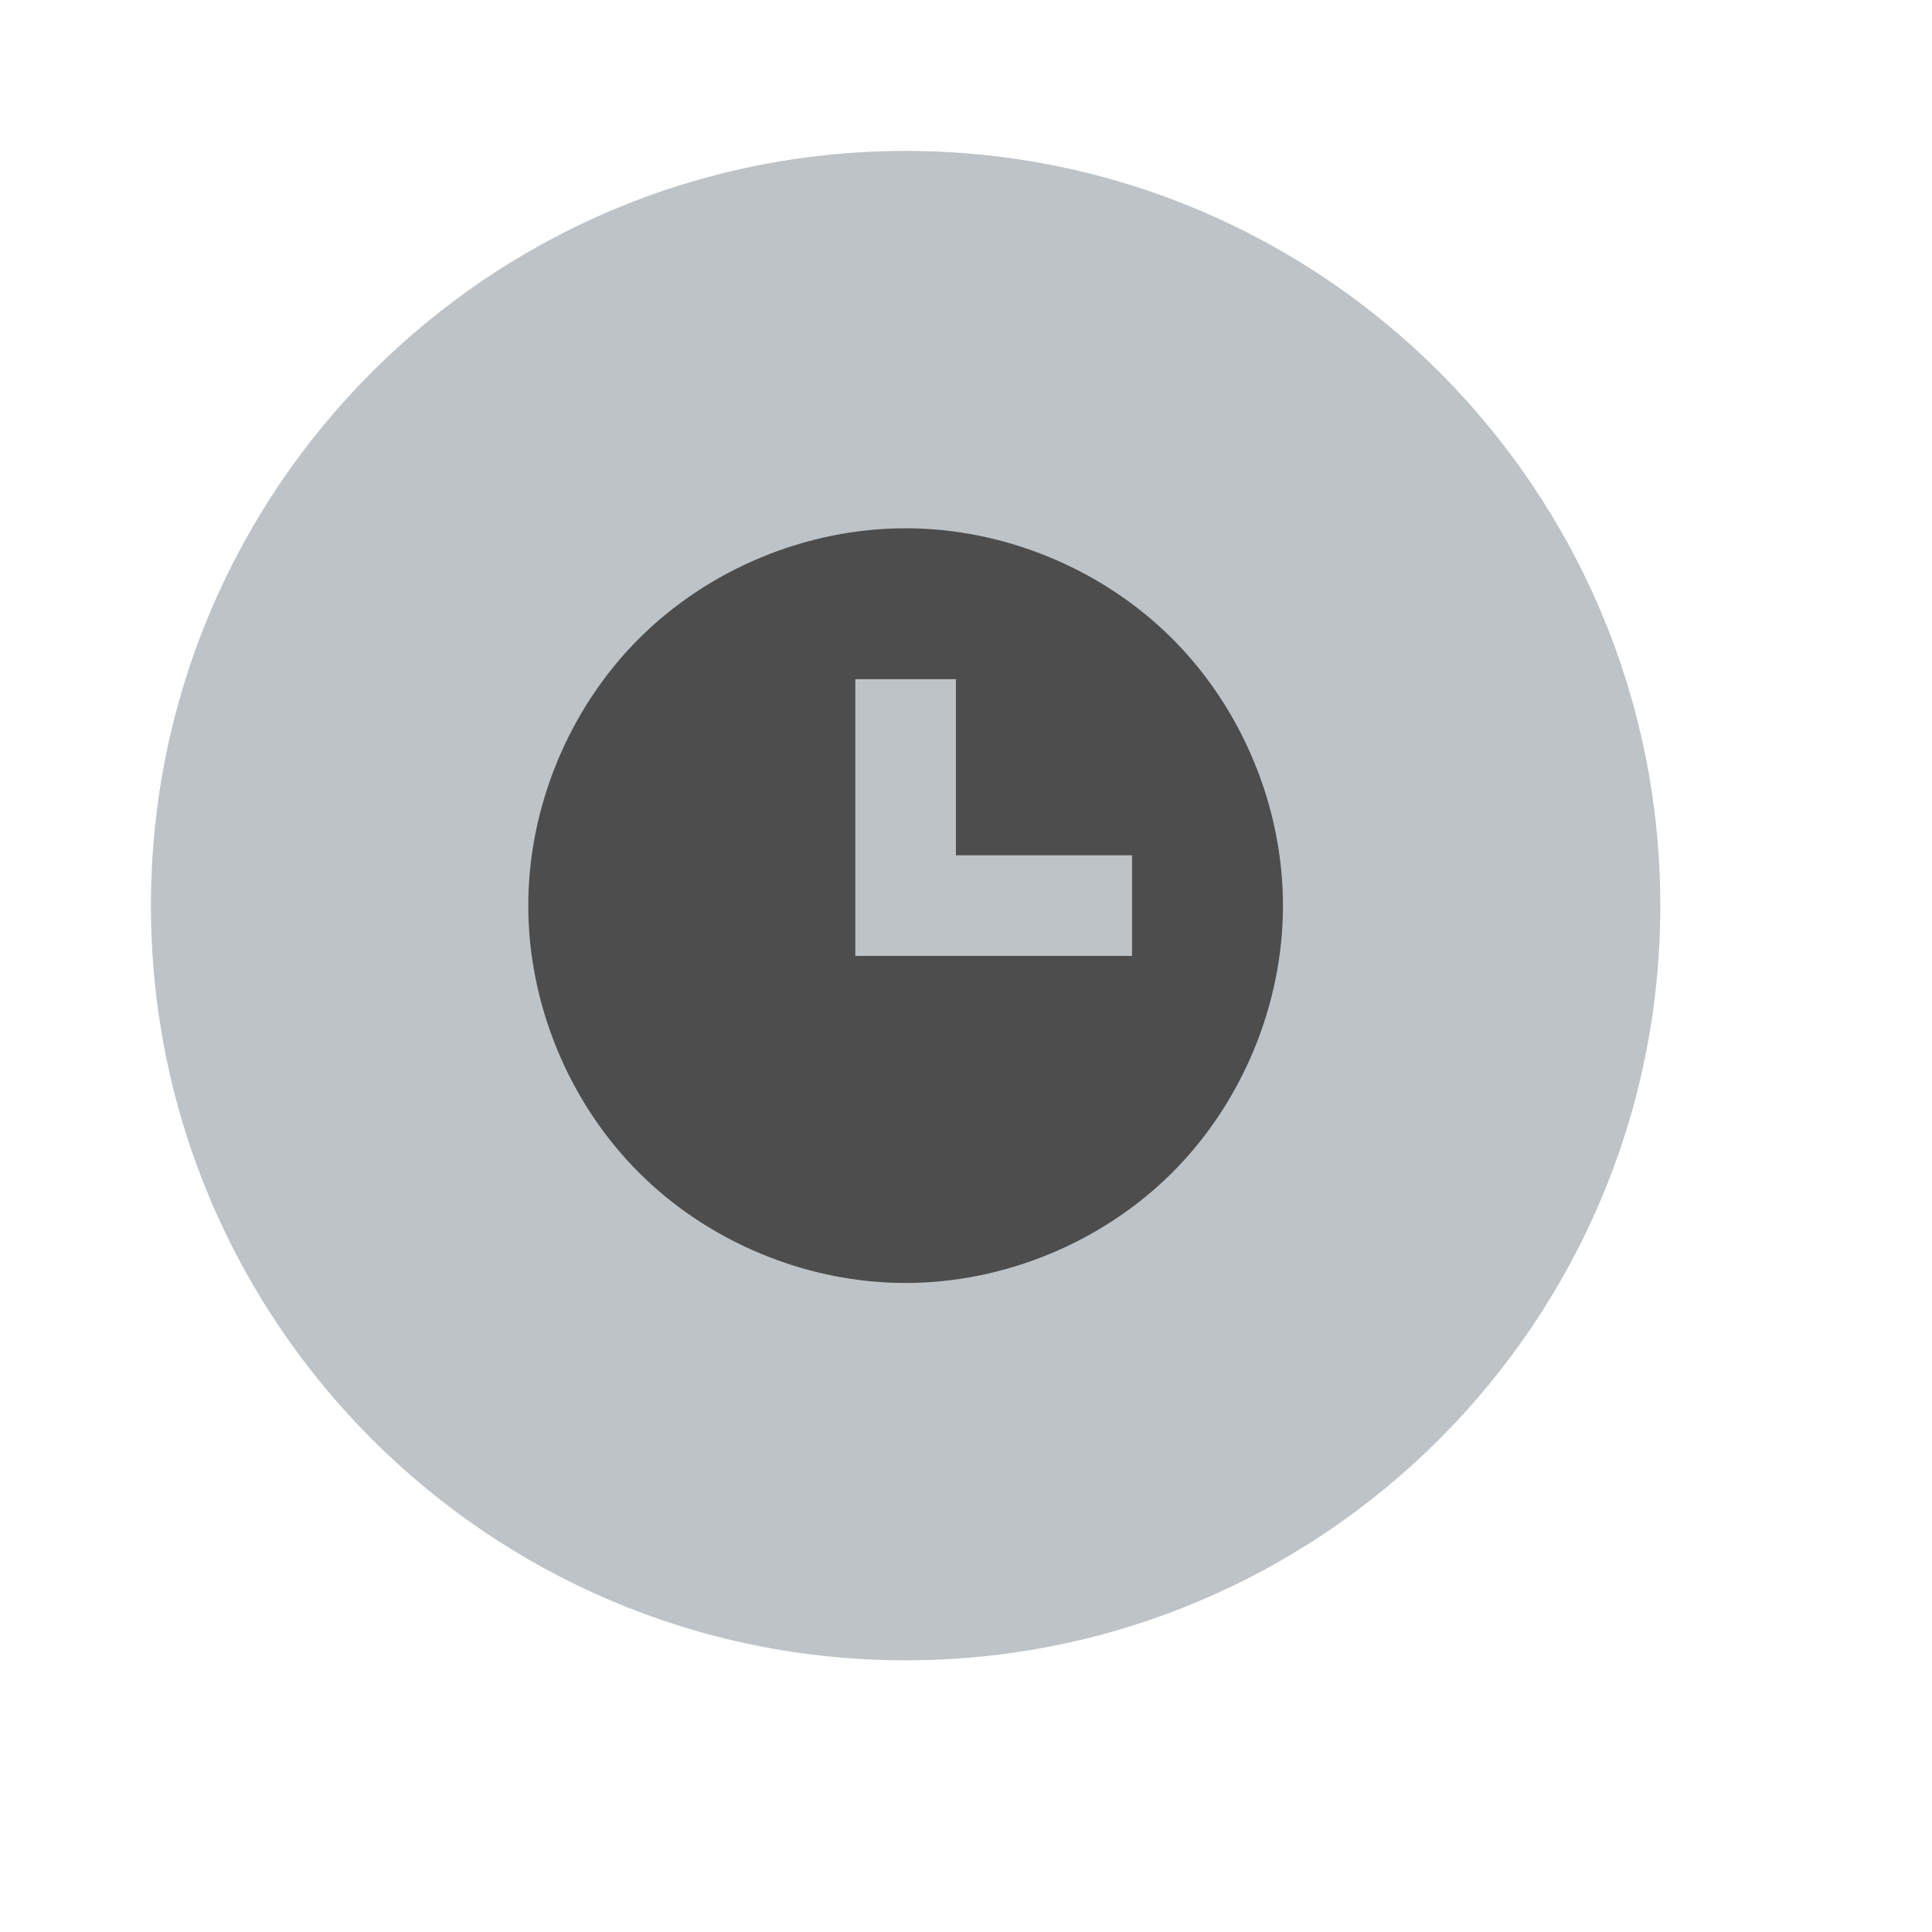
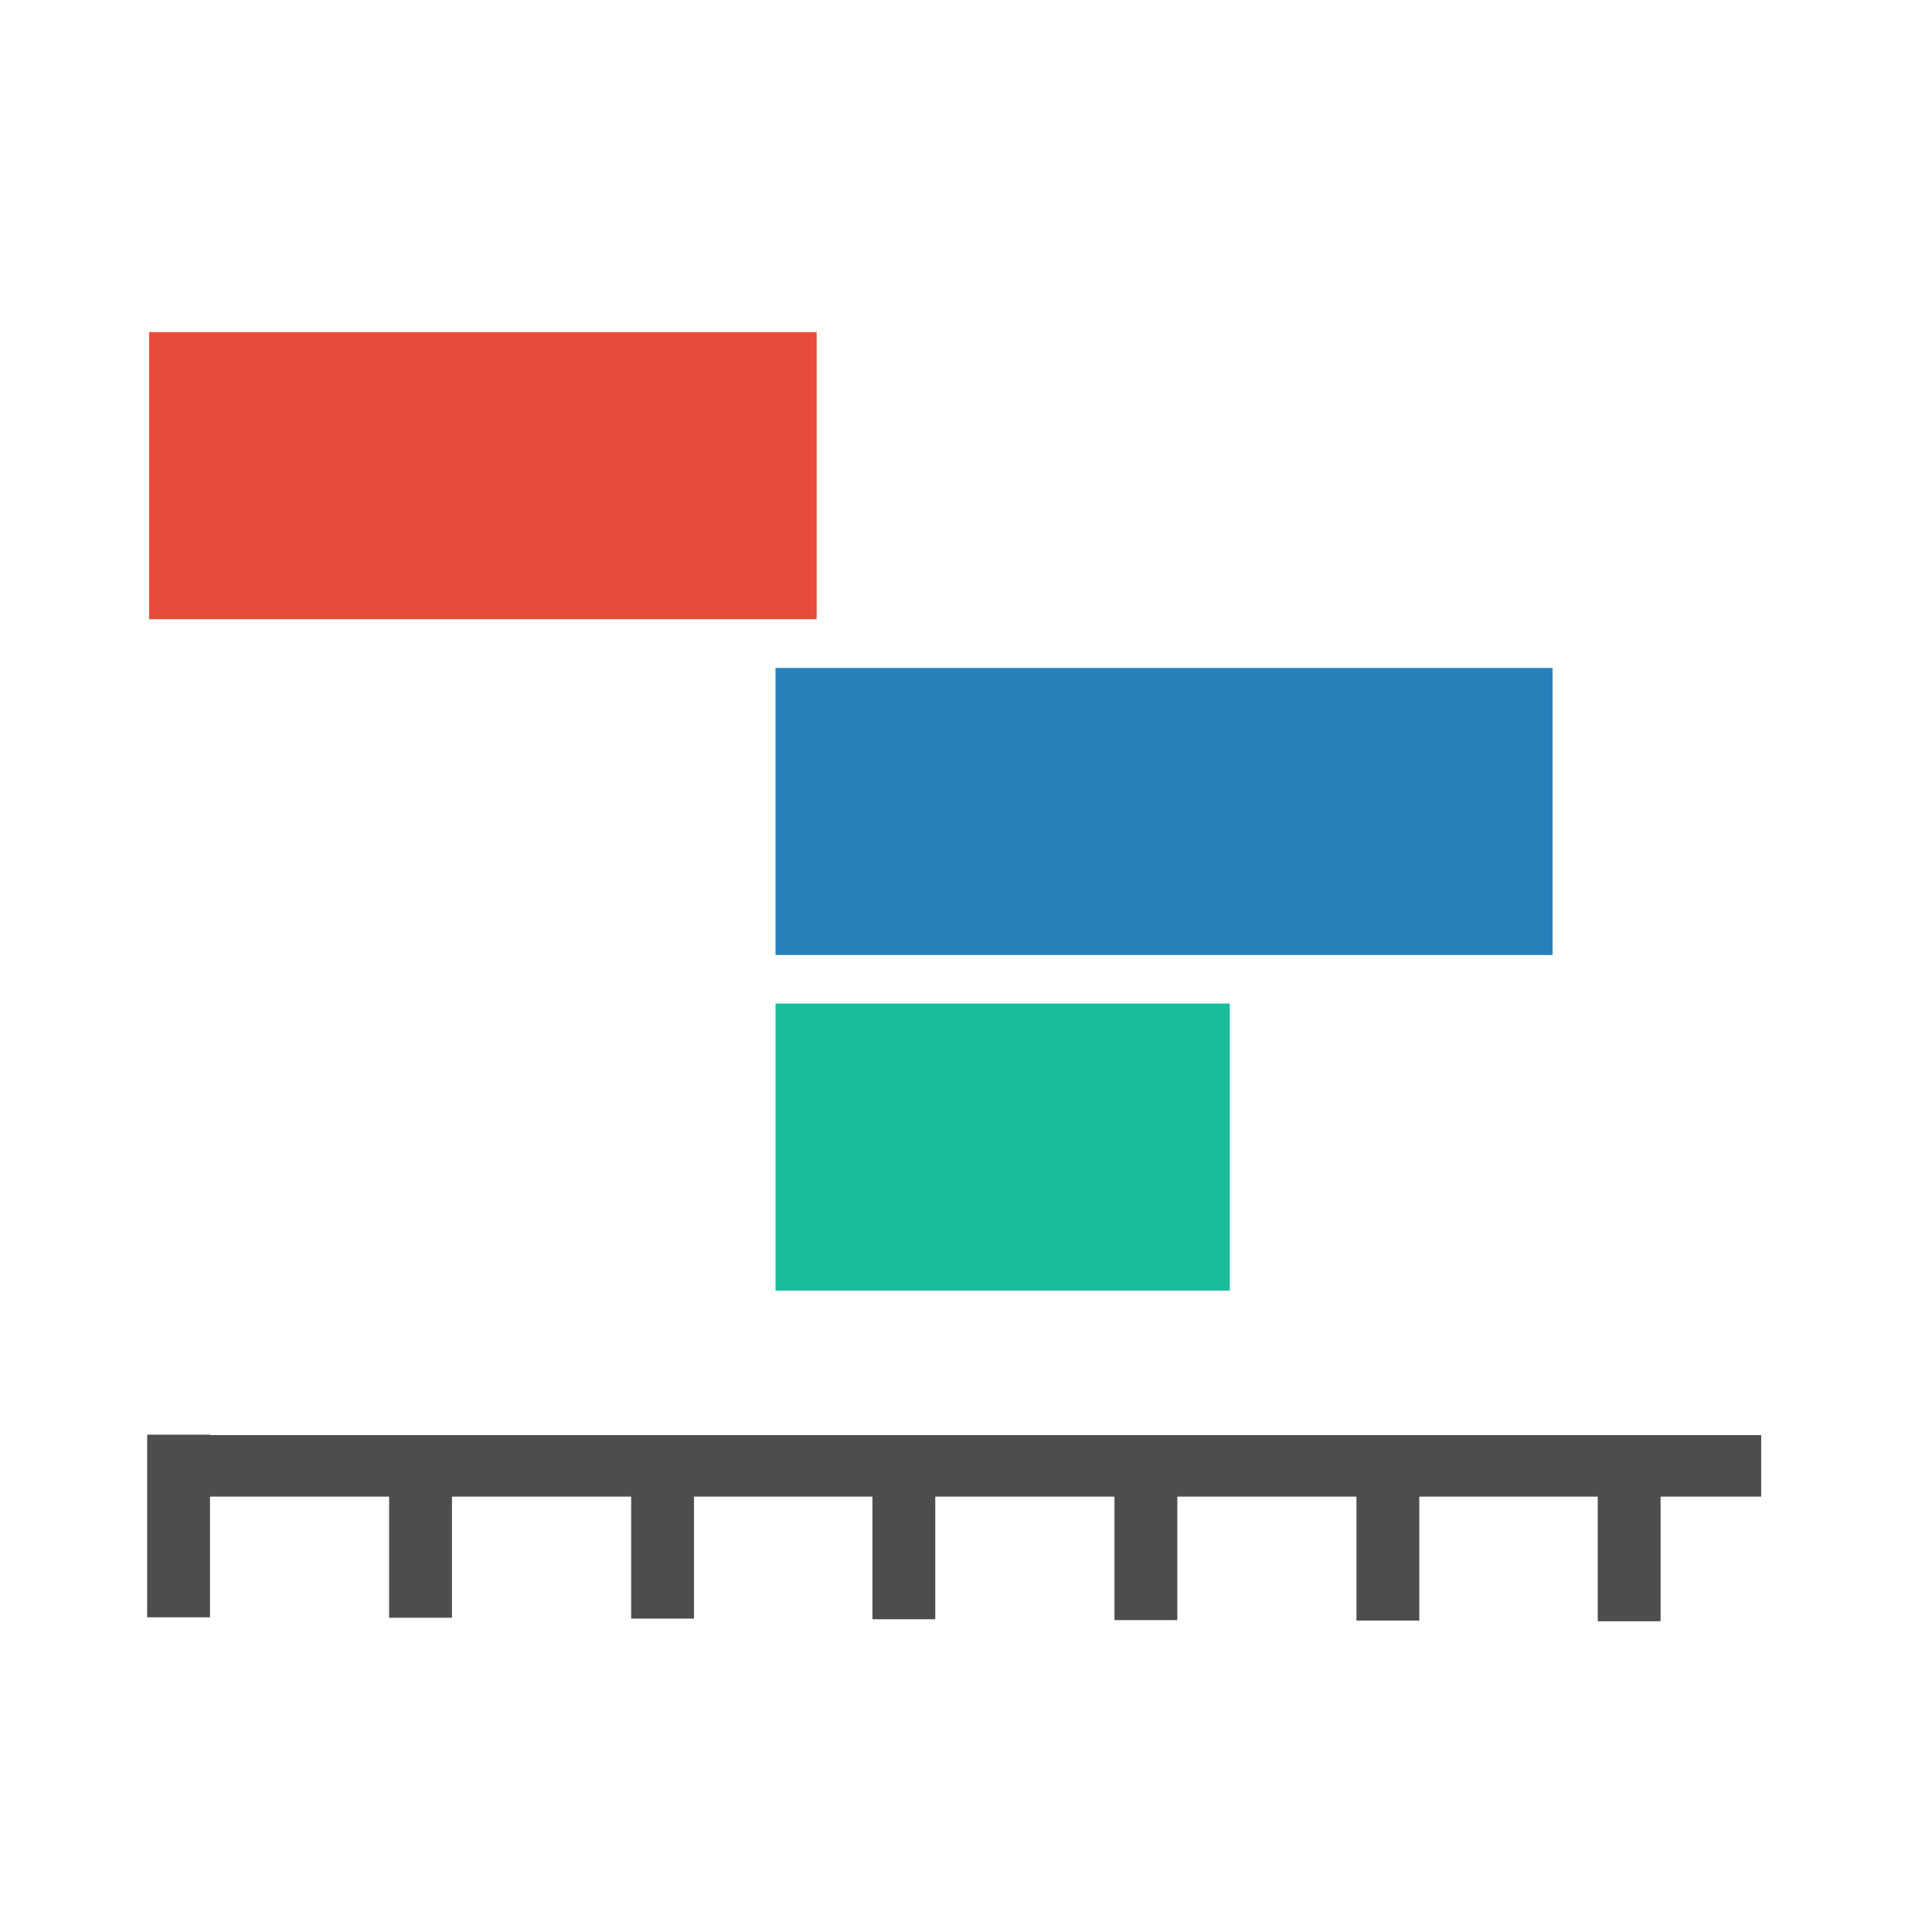
- <svg xmlns="http://www.w3.org/2000/svg" width="38.4pt" height="38.4pt" id="svg2" version="1.1">
-   <defs id="defs4" />
-   <rect style="fill:#bdc3c7;fill-opacity:1;stroke:none" id="rect4106" width="40" height="40" x="4" y="4" ry="20" />
-   <path style="fill:#4d4d4d;fill-opacity:1;fill-rule:evenodd;stroke:none" d="m 23.996,14 c -2.618,1.55e-4 -5.219,1.078 -7.069,2.93 C 15.077,18.781 14,21.382 14,24 c 0,2.618 1.077,5.219 2.927,7.07 1.85,1.851 4.451,2.93 7.069,2.93 2.618,1.56e-4 5.221,-1.077 7.073,-2.928 C 32.921,29.22 34,26.618 34,24 c 0,-2.618 -1.079,-5.22 -2.931,-7.072 -1.852,-1.851 -4.455,-2.929 -7.073,-2.928 z" id="path4113" />
-   <path style="fill:#bdc3c7;fill-opacity:1;fill-rule:evenodd;stroke:none" d="m 22.667,18 0,7.333 1.333,0 1.333,0 4.667,0 0,-2.667 -4.667,0 0,-4.667 -2.667,0 z" id="path3272" />
+ <svg xmlns="http://www.w3.org/2000/svg" width="38.4pt" height="38.4pt">
+   <defs />
+   <g id="layer1">
+     <rect id="shape0" transform="translate(4.02109, 38.0313)" fill="#4d4d4d" fill-rule="evenodd" stroke="#003bc3" stroke-width="0" stroke-linecap="square" stroke-linejoin="miter" stroke-miterlimit="2.013" width="31.989pt" height="1.223pt" />
+     <rect id="shape1" transform="matrix(1.66533e-16 1 -1 1.66533e-16 5.56535 38.0198)" fill="#4d4d4d" fill-rule="evenodd" stroke="#003bc3" stroke-width="0" stroke-linecap="square" stroke-linejoin="miter" stroke-miterlimit="2" width="3.63pt" height="1.249pt" />
+     <rect id="shape2" transform="matrix(0 1 -1 0 11.9774 38.0324)" fill="#4d4d4d" fill-rule="evenodd" stroke="#003bc3" stroke-width="0" stroke-linecap="square" stroke-linejoin="miter" stroke-miterlimit="2" width="3.63pt" height="1.249pt" />
+     <rect id="shape3" transform="matrix(0 1 -1 0 18.3917 38.0548)" fill="#4d4d4d" fill-rule="evenodd" stroke="#003bc3" stroke-width="0" stroke-linecap="square" stroke-linejoin="miter" stroke-miterlimit="2" width="3.63pt" height="1.249pt" />
+     <rect id="shape4" transform="matrix(0 1 -1 0 24.7858 38.0723)" fill="#4d4d4d" fill-rule="evenodd" stroke="#003bc3" stroke-width="0" stroke-linecap="square" stroke-linejoin="miter" stroke-miterlimit="2" width="3.63pt" height="1.249pt" />
+     <rect id="shape5" transform="matrix(0 1 -1 0 31.2002 38.0947)" fill="#4d4d4d" fill-rule="evenodd" stroke="#003bc3" stroke-width="0" stroke-linecap="square" stroke-linejoin="miter" stroke-miterlimit="2" width="3.63pt" height="1.249pt" />
+     <rect id="shape6" transform="matrix(0 1 -1 0 37.6134 38.1069)" fill="#4d4d4d" fill-rule="evenodd" stroke="#003bc3" stroke-width="0" stroke-linecap="square" stroke-linejoin="miter" stroke-miterlimit="2" width="3.63pt" height="1.249pt" />
+     <rect id="shape7" transform="matrix(0 1 -1 0 44.0074 38.1243)" fill="#4d4d4d" fill-rule="evenodd" stroke="#003bc3" stroke-width="0" stroke-linecap="square" stroke-linejoin="miter" stroke-miterlimit="2" width="3.63pt" height="1.249pt" />
+     <rect id="shape8" transform="translate(3.95264, 8.80174)" fill="#e74c3c" fill-rule="evenodd" stroke="#003bc3" stroke-width="0" stroke-linecap="square" stroke-linejoin="miter" stroke-miterlimit="2.013" width="13.267pt" height="5.706pt" />
+     <rect id="shape9" transform="translate(20.5519, 17.7009)" fill="#2980b9" fill-rule="evenodd" stroke="#003bc3" stroke-width="0" stroke-linecap="square" stroke-linejoin="miter" stroke-miterlimit="2.013" width="15.445pt" height="5.706pt" />
+     <rect id="shape10" transform="translate(20.5519, 26.5949)" fill="#1abc9c" fill-rule="evenodd" stroke="#003bc3" stroke-width="0" stroke-linecap="square" stroke-linejoin="miter" stroke-miterlimit="2.013" width="9.029pt" height="5.706pt" />
+   </g>
</svg>
